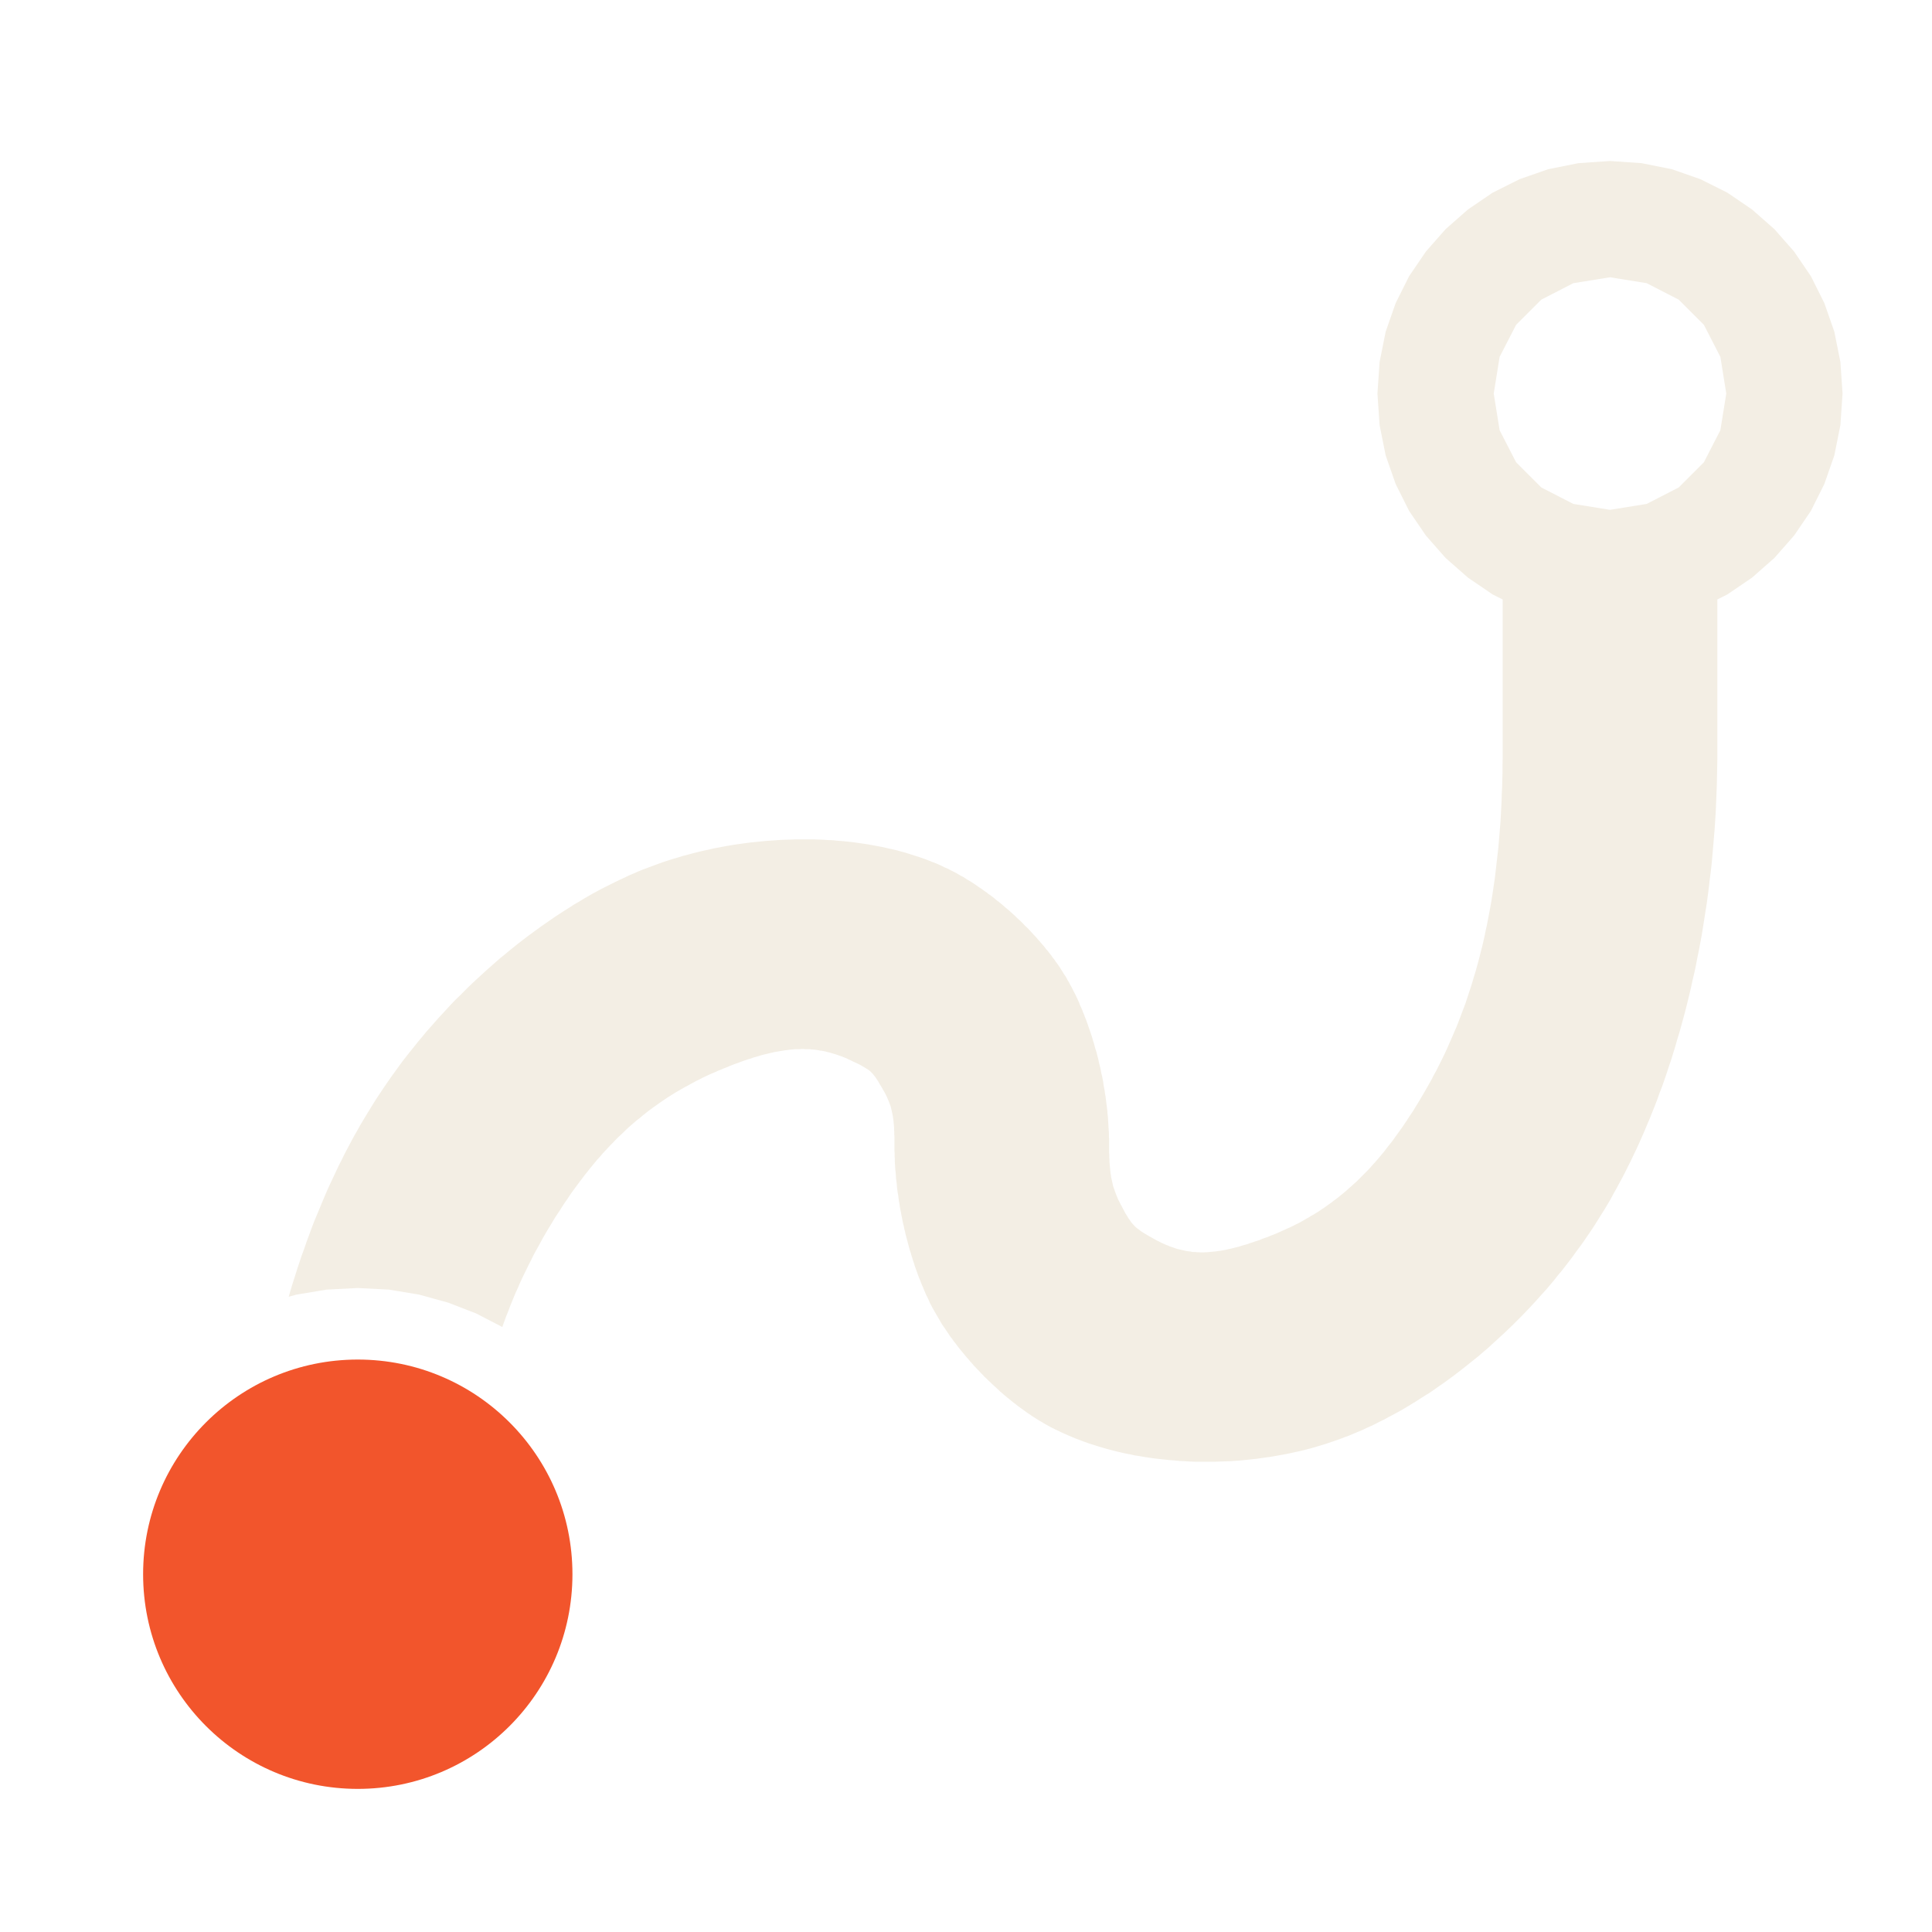
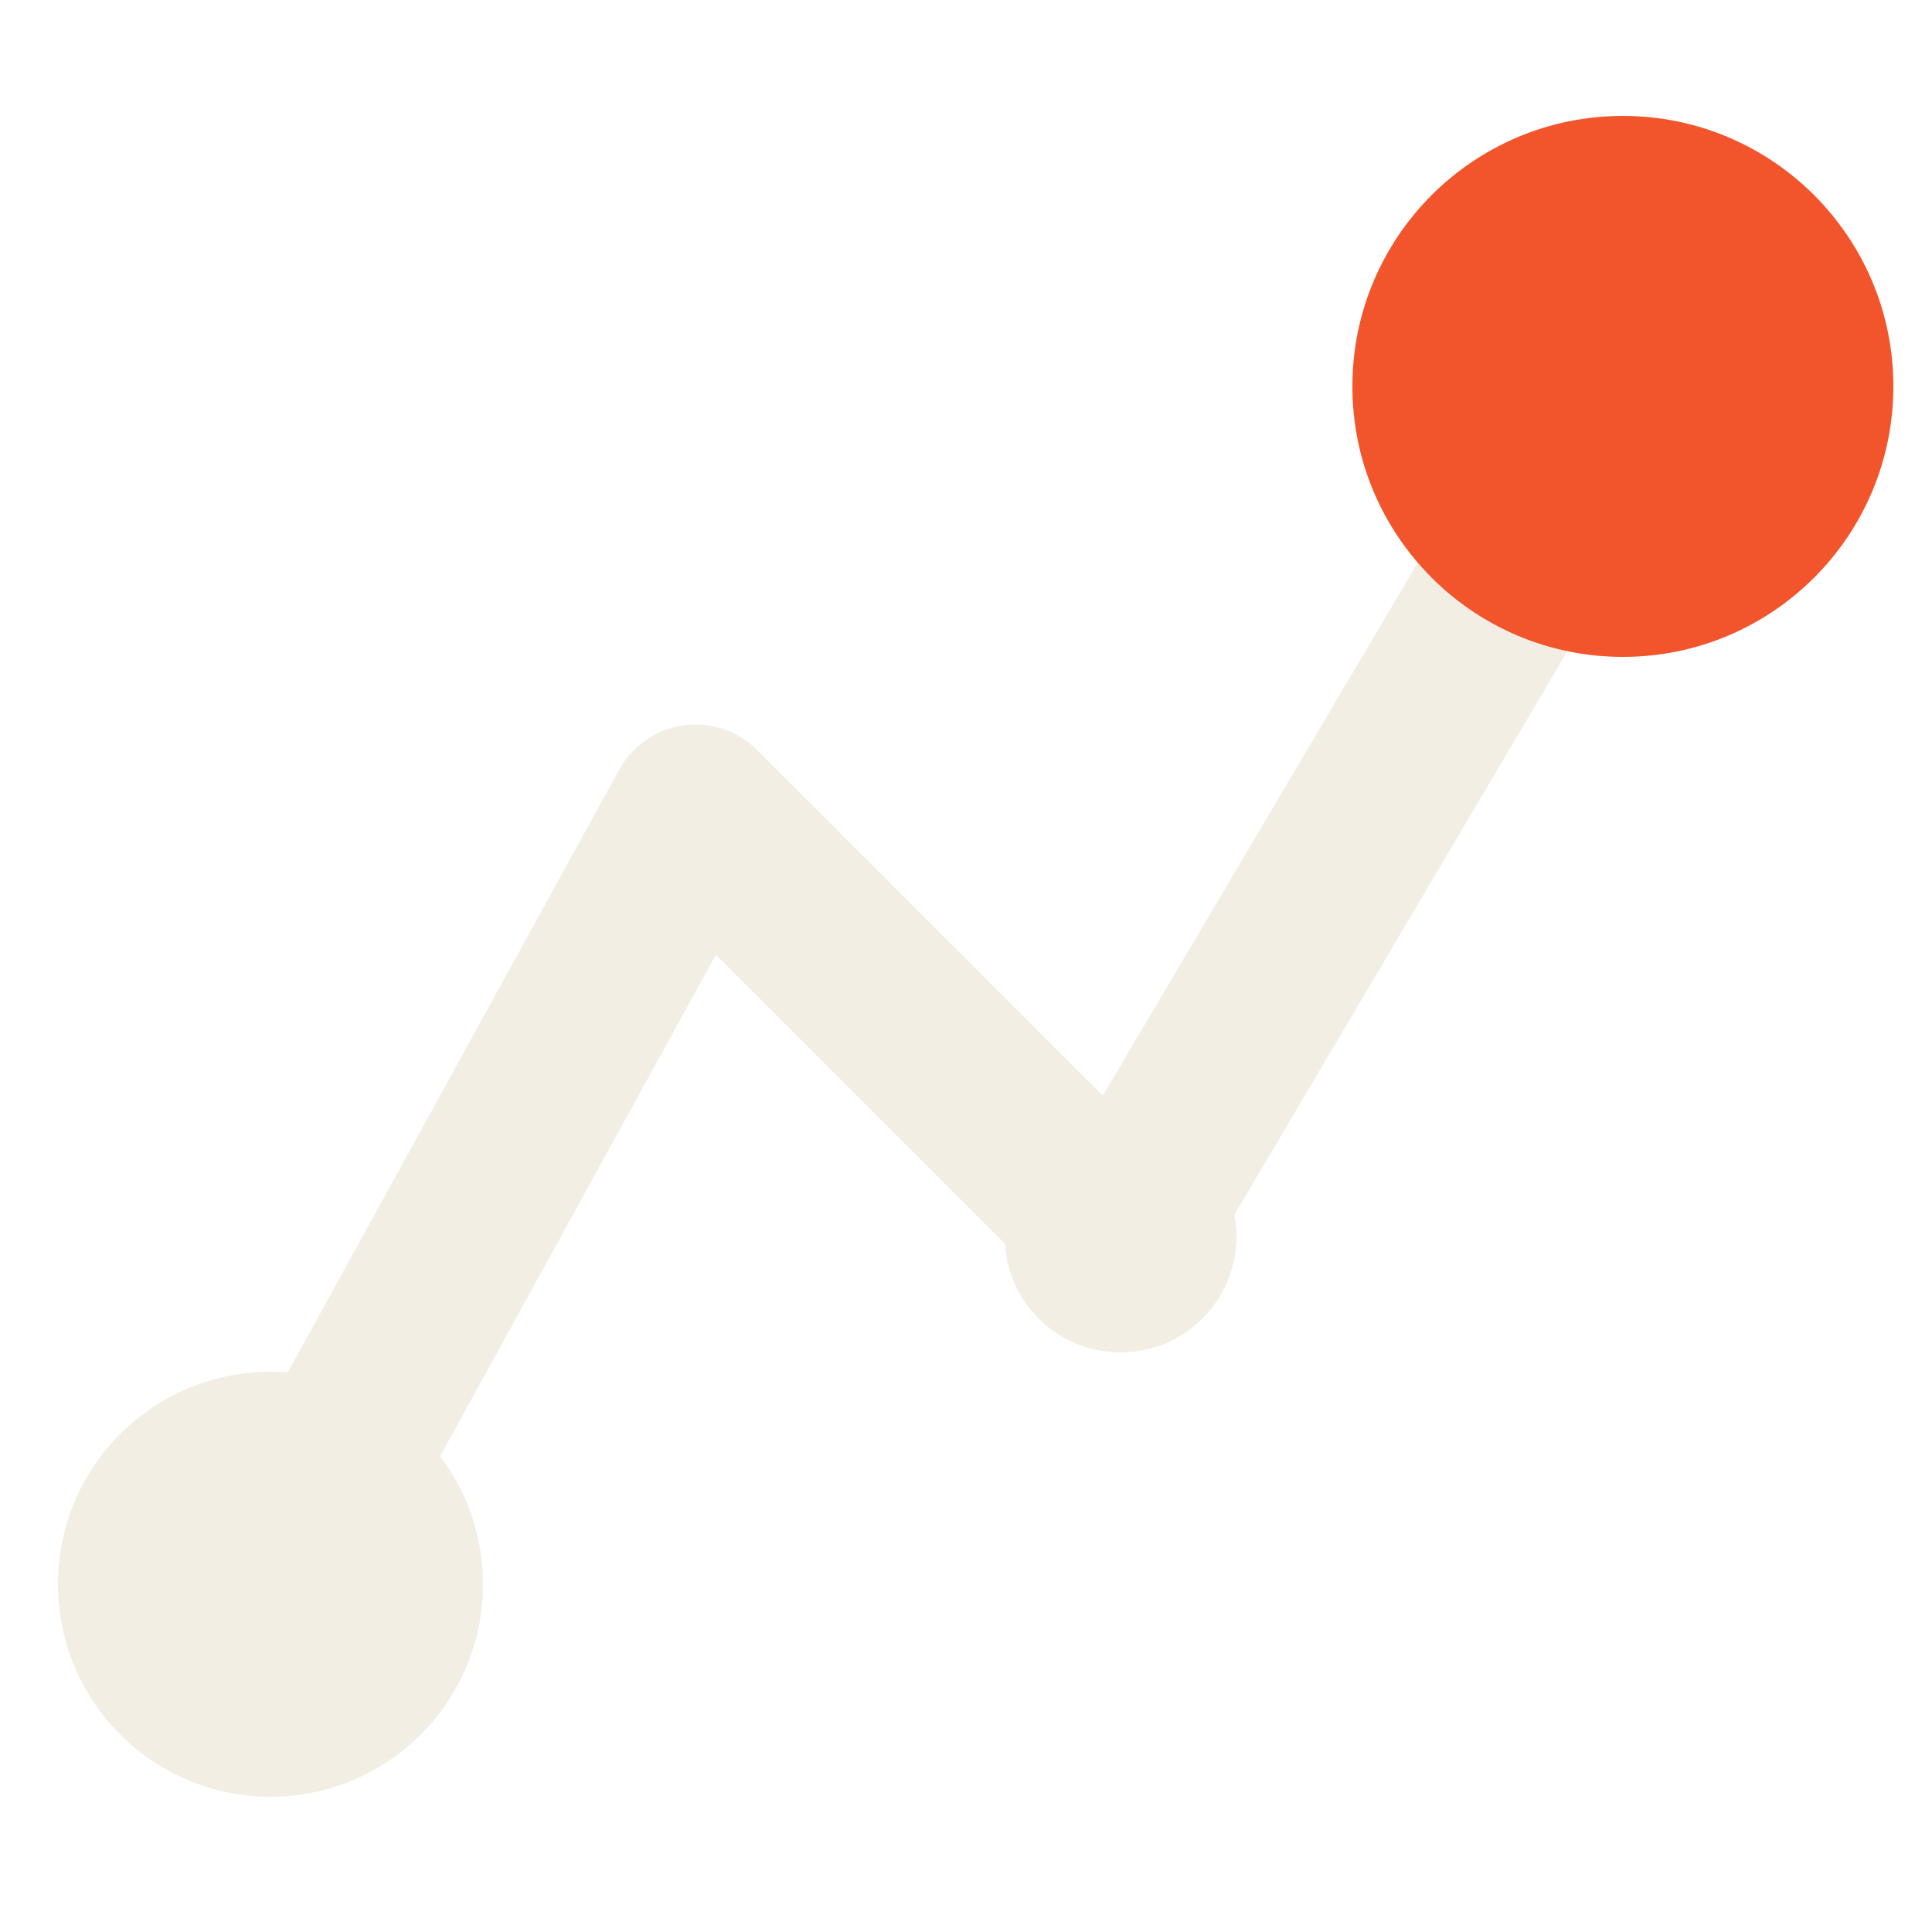
- <svg xmlns="http://www.w3.org/2000/svg" viewBox="-4.00 -4.00 108.00 108.00">
-   <path fill="#f3eee4" fill-rule="evenodd" d="M12.14 68.49L12.23 68.17L12.35 67.77L12.48 67.37L12.60 66.98L12.73 66.59L12.86 66.20L13.00 65.82L13.13 65.44L13.27 65.06L13.41 64.68L13.55 64.31L13.70 63.95L13.85 63.59L14.00 63.23L14.15 62.87L14.30 62.52L14.46 62.17L14.62 61.83L14.78 61.49L14.94 61.15L15.11 60.82L15.27 60.49L15.44 60.17L15.61 59.85L15.78 59.53L15.96 59.22L16.13 58.91L16.31 58.61L16.49 58.31L16.68 58.00L16.87 57.69L17.06 57.39L17.26 57.09L17.46 56.79L17.66 56.50L17.86 56.21L18.07 55.92L18.28 55.63L18.49 55.34L18.71 55.06L18.93 54.78L19.15 54.51L19.37 54.23L19.60 53.96L19.82 53.69L20.05 53.43L20.28 53.17L20.51 52.91L20.75 52.65L20.99 52.39L21.22 52.14L21.46 51.89L21.71 51.65L21.95 51.41L22.19 51.17L22.44 50.93L22.69 50.70L22.94 50.47L23.19 50.24L23.44 50.02L23.69 49.80L23.94 49.58L24.20 49.37L24.45 49.16L24.71 48.95L24.96 48.75L25.22 48.55L25.48 48.35L25.74 48.16L26.00 47.97L26.26 47.78L26.52 47.60L26.78 47.42L27.04 47.24L27.30 47.07L27.56 46.90L27.82 46.74L28.08 46.57L28.34 46.42L28.60 46.26L28.86 46.11L29.12 45.96L29.38 45.82L29.64 45.68L29.90 45.55L30.16 45.42L30.42 45.29L30.67 45.17L30.93 45.05L31.18 44.93L31.44 44.82L31.69 44.71L31.96 44.60L32.23 44.50L32.50 44.40L32.77 44.30L33.04 44.20L33.32 44.11L33.60 44.02L33.88 43.94L34.16 43.85L34.44 43.78L34.73 43.70L35.01 43.63L35.30 43.56L35.59 43.50L35.88 43.43L36.16 43.38L36.46 43.32L36.75 43.27L37.04 43.22L37.33 43.18L37.62 43.14L37.91 43.10L38.21 43.07L38.50 43.04L38.79 43.01L39.09 42.99L39.38 42.97L39.67 42.95L39.97 42.94L40.26 42.93L40.55 42.92L40.84 42.92L41.13 42.92L41.42 42.92L41.71 42.93L41.99 42.94L42.28 42.96L42.56 42.97L42.85 43.00L43.13 43.02L43.41 43.05L43.69 43.08L43.97 43.12L44.24 43.16L44.52 43.20L44.79 43.25L45.06 43.30L45.33 43.35L45.59 43.41L45.86 43.47L46.12 43.53L46.37 43.60L46.63 43.67L46.88 43.75L47.13 43.83L47.38 43.91L47.62 43.99L47.86 44.08L48.10 44.18L48.34 44.27L48.57 44.37L48.79 44.48L49.02 44.58L49.13 44.64L49.25 44.70L49.37 44.76L49.48 44.82L49.60 44.89L49.72 44.96L49.84 45.02L49.95 45.09L50.07 45.17L50.19 45.24L50.31 45.31L50.43 45.39L50.55 45.47L50.66 45.55L50.78 45.63L50.90 45.71L51.02 45.80L51.14 45.88L51.25 45.97L51.37 46.05L51.49 46.14L51.60 46.23L51.72 46.33L51.84 46.42L51.95 46.51L52.07 46.61L52.18 46.71L52.29 46.80L52.41 46.90L52.52 47.00L52.63 47.10L52.74 47.20L52.85 47.31L52.96 47.41L53.07 47.51L53.18 47.62L53.28 47.73L53.39 47.83L53.50 47.94L53.60 48.05L53.70 48.16L53.80 48.27L53.91 48.38L54.00 48.49L54.10 48.60L54.20 48.72L54.30 48.83L54.39 48.94L54.48 49.06L54.58 49.17L54.67 49.29L54.76 49.40L54.84 49.52L54.93 49.63L55.01 49.75L55.10 49.87L55.18 49.98L55.26 50.10L55.33 50.22L55.41 50.34L55.48 50.46L55.56 50.57L55.63 50.69L55.69 50.81L55.76 50.92L55.82 51.04L55.89 51.16L55.95 51.28L56.01 51.40L56.08 51.53L56.14 51.65L56.20 51.78L56.26 51.91L56.32 52.04L56.37 52.18L56.43 52.31L56.49 52.44L56.54 52.58L56.60 52.72L56.65 52.86L56.71 53.00L56.76 53.14L56.81 53.28L56.86 53.43L56.91 53.57L56.96 53.72L57.01 53.87L57.06 54.02L57.10 54.17L57.15 54.32L57.19 54.47L57.23 54.62L57.28 54.77L57.32 54.92L57.36 55.08L57.40 55.23L57.43 55.39L57.47 55.55L57.51 55.70L57.54 55.86L57.57 56.02L57.61 56.17L57.64 56.33L57.67 56.49L57.69 56.65L57.72 56.81L57.75 56.97L57.77 57.13L57.80 57.29L57.82 57.45L57.84 57.61L57.86 57.77L57.88 57.93L57.90 58.09L57.91 58.25L57.93 58.41L57.94 58.57L57.95 58.73L57.96 58.89L57.97 59.05L57.98 59.21L57.99 59.37L57.99 59.53L58.00 59.69L58.00 59.84L58.00 60.00L58.00 60.15L58.00 60.29L58.00 60.43L58.01 60.56L58.01 60.69L58.02 60.82L58.02 60.94L58.03 61.06L58.04 61.17L58.05 61.28L58.06 61.39L58.07 61.49L58.08 61.59L58.10 61.69L58.11 61.79L58.13 61.88L58.15 61.97L58.17 62.06L58.19 62.15L58.21 62.24L58.23 62.32L58.26 62.41L58.29 62.49L58.32 62.58L58.35 62.66L58.38 62.74L58.41 62.82L58.45 62.91L58.48 62.99L58.52 63.08L58.56 63.16L58.61 63.25L58.65 63.34L58.70 63.42L58.75 63.52L58.84 63.69L58.92 63.84L59.01 63.98L59.08 64.10L59.16 64.21L59.23 64.32L59.31 64.41L59.39 64.50L59.47 64.58L59.56 64.66L59.66 64.73L59.76 64.81L59.88 64.89L60.01 64.97L60.16 65.06L60.32 65.15L60.41 65.20L60.50 65.25L60.59 65.30L60.68 65.35L60.77 65.39L60.86 65.44L60.94 65.48L61.03 65.52L61.12 65.56L61.21 65.60L61.30 65.63L61.38 65.67L61.47 65.70L61.56 65.73L61.65 65.76L61.73 65.79L61.82 65.82L61.91 65.84L62.00 65.86L62.09 65.88L62.18 65.90L62.27 65.92L62.36 65.94L62.45 65.95L62.54 65.96L62.63 65.98L62.72 65.99L62.82 65.99L62.91 66.00L63.00 66.00L63.10 66.01L63.20 66.01L63.29 66.01L63.39 66.00L63.49 66.00L63.59 65.99L63.69 65.98L63.79 65.97L63.90 65.96L64.00 65.95L64.11 65.93L64.22 65.92L64.32 65.90L64.43 65.88L64.55 65.86L64.66 65.83L64.77 65.81L64.89 65.78L65.01 65.75L65.13 65.72L65.25 65.69L65.37 65.65L65.50 65.61L65.62 65.58L65.75 65.54L65.88 65.49L66.02 65.45L66.15 65.40L66.29 65.36L66.43 65.31L66.57 65.25L66.71 65.20L66.86 65.15L67.02 65.08L67.18 65.02L67.33 64.96L67.49 64.89L67.64 64.82L67.80 64.75L67.95 64.68L68.11 64.61L68.26 64.54L68.41 64.46L68.56 64.39L68.71 64.31L68.85 64.23L69.00 64.14L69.15 64.06L69.29 63.97L69.44 63.89L69.58 63.80L69.73 63.71L69.87 63.61L70.01 63.52L70.15 63.42L70.29 63.32L70.43 63.22L70.57 63.11L70.71 63.01L70.85 62.90L70.98 62.79L71.12 62.68L71.26 62.56L71.39 62.44L71.53 62.32L71.66 62.20L71.80 62.08L71.93 61.95L72.06 61.82L72.19 61.69L72.33 61.55L72.46 61.42L72.59 61.28L72.72 61.13L72.85 60.99L72.98 60.84L73.11 60.69L73.24 60.53L73.37 60.38L73.49 60.22L73.62 60.05L73.75 59.89L73.88 59.72L74.00 59.55L74.13 59.37L74.26 59.19L74.39 59.01L74.51 58.83L74.64 58.64L74.76 58.45L74.89 58.26L75.02 58.06L75.14 57.86L75.27 57.65L75.39 57.45L75.52 57.23L75.65 57.01L75.78 56.78L75.91 56.55L76.04 56.32L76.16 56.08L76.29 55.85L76.41 55.61L76.53 55.37L76.65 55.13L76.77 54.88L76.88 54.64L76.99 54.39L77.10 54.14L77.21 53.89L77.32 53.63L77.43 53.38L77.53 53.12L77.63 52.86L77.73 52.59L77.83 52.33L77.93 52.06L78.02 51.79L78.11 51.51L78.20 51.24L78.29 50.96L78.37 50.68L78.46 50.39L78.54 50.11L78.62 49.82L78.70 49.52L78.77 49.23L78.85 48.93L78.92 48.63L78.99 48.32L79.05 48.02L79.12 47.71L79.18 47.39L79.24 47.08L79.30 46.76L79.36 46.43L79.41 46.11L79.46 45.78L79.51 45.44L79.56 45.11L79.60 44.77L79.64 44.42L79.68 44.07L79.72 43.72L79.76 43.37L79.79 43.01L79.82 42.65L79.85 42.28L79.88 41.91L79.90 41.54L79.92 41.16L79.94 40.78L79.95 40.40L79.97 40.01L79.98 39.61L79.99 39.22L79.99 38.82L80.00 38.41L80.00 38.00L80.00 29.51L79.44 29.23L78.06 28.29L76.81 27.19L75.71 25.94L74.77 24.56L74.02 23.06L73.46 21.46L73.12 19.76L73.00 18.00L73.12 16.24L73.46 14.54L74.02 12.94L74.77 11.44L75.71 10.06L76.81 8.81L78.06 7.71L79.44 6.77L80.94 6.02L82.54 5.46L84.24 5.12L86.00 5.00L87.76 5.12L89.46 5.46L91.06 6.02L92.56 6.77L93.94 7.71L95.19 8.81L96.29 10.06L97.23 11.44L97.98 12.94L98.54 14.54L98.88 16.24L99.00 18.00L98.88 19.76L98.54 21.46L97.98 23.06L97.23 24.56L96.29 25.94L95.19 27.19L93.94 28.29L92.56 29.23L92.00 29.51L92.00 38.00L92.00 38.49L91.99 38.98L91.98 39.47L91.97 39.95L91.95 40.44L91.93 40.92L91.91 41.39L91.88 41.87L91.85 42.34L91.81 42.81L91.77 43.28L91.73 43.75L91.69 44.21L91.64 44.67L91.58 45.13L91.53 45.58L91.47 46.04L91.41 46.49L91.34 46.93L91.27 47.38L91.20 47.82L91.13 48.26L91.05 48.69L90.97 49.12L90.88 49.55L90.80 49.98L90.71 50.40L90.61 50.82L90.52 51.24L90.42 51.66L90.32 52.07L90.22 52.47L90.11 52.88L90.00 53.28L89.89 53.68L89.77 54.07L89.66 54.46L89.54 54.85L89.42 55.24L89.29 55.62L89.17 55.99L89.04 56.37L88.91 56.74L88.77 57.10L88.64 57.47L88.50 57.83L88.36 58.18L88.22 58.53L88.07 58.88L87.93 59.22L87.78 59.56L87.63 59.90L87.48 60.23L87.32 60.56L87.17 60.88L87.01 61.20L86.85 61.52L86.69 61.83L86.52 62.14L86.36 62.44L86.19 62.74L86.03 63.04L85.86 63.33L85.68 63.63L85.49 63.93L85.31 64.22L85.12 64.52L84.93 64.81L84.73 65.10L84.54 65.38L84.34 65.66L84.13 65.94L83.93 66.22L83.72 66.50L83.51 66.77L83.30 67.04L83.08 67.30L82.87 67.57L82.65 67.83L82.43 68.09L82.20 68.34L81.98 68.59L81.75 68.84L81.52 69.09L81.29 69.33L81.06 69.57L80.82 69.81L80.59 70.04L80.35 70.27L80.11 70.50L79.87 70.72L79.63 70.94L79.39 71.16L79.15 71.38L78.90 71.59L78.66 71.80L78.41 72.00L78.16 72.20L77.91 72.40L77.67 72.59L77.42 72.78L77.17 72.97L76.91 73.16L76.66 73.34L76.41 73.51L76.16 73.69L75.91 73.86L75.65 74.02L75.40 74.18L75.15 74.34L74.89 74.50L74.64 74.65L74.39 74.80L74.14 74.94L73.88 75.08L73.63 75.21L73.38 75.35L73.13 75.47L72.88 75.60L72.63 75.72L72.38 75.83L72.13 75.95L71.88 76.05L71.63 76.16L71.39 76.26L71.14 76.35L70.88 76.45L70.62 76.54L70.36 76.63L70.09 76.72L69.83 76.80L69.56 76.88L69.29 76.96L69.01 77.03L68.74 77.10L68.46 77.16L68.19 77.22L67.91 77.28L67.63 77.33L67.35 77.38L67.07 77.43L66.79 77.47L66.50 77.51L66.22 77.55L65.93 77.58L65.65 77.61L65.36 77.64L65.08 77.66L64.79 77.68L64.51 77.69L64.22 77.70L63.93 77.71L63.65 77.71L63.36 77.71L63.08 77.71L62.79 77.71L62.51 77.70L62.23 77.68L61.94 77.67L61.66 77.64L61.38 77.62L61.10 77.59L60.82 77.56L60.55 77.53L60.27 77.49L60.00 77.45L59.72 77.40L59.45 77.36L59.18 77.30L58.91 77.25L58.65 77.19L58.39 77.13L58.12 77.06L57.86 76.99L57.61 76.92L57.35 76.84L57.10 76.76L56.85 76.68L56.60 76.59L56.36 76.50L56.12 76.41L55.88 76.31L55.65 76.21L55.42 76.11L55.19 76.00L54.96 75.89L54.74 75.78L54.52 75.66L54.31 75.54L54.20 75.47L54.09 75.41L53.98 75.34L53.87 75.27L53.76 75.20L53.65 75.13L53.54 75.05L53.43 74.98L53.32 74.90L53.21 74.82L53.10 74.74L52.99 74.66L52.88 74.58L52.77 74.49L52.66 74.41L52.55 74.32L52.44 74.23L52.33 74.14L52.22 74.05L52.11 73.96L52.00 73.86L51.89 73.77L51.79 73.67L51.68 73.57L51.57 73.47L51.46 73.37L51.36 73.27L51.25 73.17L51.15 73.07L51.04 72.97L50.94 72.86L50.84 72.76L50.74 72.65L50.63 72.54L50.53 72.43L50.43 72.33L50.34 72.22L50.24 72.11L50.14 71.99L50.04 71.88L49.95 71.77L49.86 71.66L49.76 71.54L49.67 71.43L49.58 71.32L49.49 71.20L49.40 71.08L49.31 70.97L49.23 70.85L49.14 70.74L49.06 70.62L48.98 70.50L48.90 70.38L48.82 70.26L48.74 70.15L48.66 70.03L48.59 69.91L48.52 69.79L48.45 69.67L48.38 69.55L48.31 69.43L48.24 69.31L48.18 69.20L48.11 69.08L48.05 68.96L47.99 68.85L47.94 68.73L47.88 68.60L47.82 68.48L47.76 68.36L47.71 68.23L47.65 68.10L47.60 67.97L47.54 67.84L47.49 67.71L47.44 67.58L47.38 67.44L47.33 67.31L47.28 67.17L47.23 67.03L47.18 66.89L47.13 66.75L47.09 66.61L47.04 66.47L47.00 66.33L46.95 66.18L46.91 66.03L46.86 65.89L46.82 65.74L46.78 65.59L46.74 65.44L46.70 65.29L46.66 65.14L46.62 64.99L46.59 64.84L46.55 64.69L46.52 64.53L46.48 64.38L46.45 64.23L46.42 64.07L46.39 63.92L46.36 63.76L46.33 63.61L46.30 63.45L46.28 63.29L46.25 63.14L46.23 62.98L46.21 62.82L46.18 62.66L46.16 62.51L46.14 62.35L46.13 62.19L46.11 62.03L46.09 61.88L46.08 61.72L46.07 61.56L46.05 61.40L46.04 61.25L46.03 61.09L46.02 60.93L46.02 60.78L46.01 60.62L46.01 60.46L46.00 60.31L46.00 60.15L46.00 60.00L46.00 59.84L46.00 59.69L46.00 59.55L45.99 59.41L45.99 59.28L45.98 59.15L45.98 59.03L45.97 58.91L45.96 58.80L45.95 58.69L45.94 58.59L45.92 58.48L45.91 58.39L45.89 58.29L45.87 58.20L45.85 58.11L45.83 58.02L45.81 57.94L45.79 57.85L45.76 57.77L45.73 57.69L45.70 57.61L45.67 57.53L45.63 57.45L45.60 57.37L45.56 57.28L45.52 57.20L45.48 57.12L45.43 57.03L45.38 56.95L45.33 56.86L45.28 56.77L45.18 56.61L45.10 56.46L45.01 56.33L44.94 56.22L44.86 56.12L44.79 56.03L44.71 55.95L44.63 55.87L44.54 55.80L44.44 55.74L44.33 55.67L44.21 55.60L44.07 55.52L43.91 55.44L43.73 55.36L43.63 55.31L43.53 55.26L43.43 55.22L43.34 55.17L43.24 55.13L43.14 55.09L43.04 55.05L42.94 55.02L42.84 54.98L42.75 54.95L42.65 54.92L42.55 54.89L42.45 54.86L42.35 54.83L42.25 54.81L42.15 54.78L42.05 54.76L41.95 54.74L41.85 54.73L41.75 54.71L41.64 54.69L41.54 54.68L41.44 54.67L41.33 54.66L41.23 54.65L41.12 54.65L41.02 54.65L40.91 54.64L40.80 54.64L40.69 54.65L40.58 54.65L40.47 54.65L40.36 54.66L40.24 54.67L40.13 54.68L40.01 54.70L39.90 54.71L39.78 54.73L39.66 54.75L39.54 54.77L39.42 54.79L39.29 54.81L39.17 54.84L39.04 54.87L38.92 54.90L38.79 54.93L38.66 54.96L38.52 55.00L38.39 55.04L38.25 55.08L38.11 55.12L37.98 55.17L37.83 55.21L37.69 55.26L37.54 55.31L37.40 55.36L37.25 55.42L37.10 55.47L36.94 55.53L36.79 55.59L36.63 55.66L36.47 55.72L36.31 55.79L36.13 55.86L35.96 55.94L35.79 56.01L35.61 56.09L35.44 56.17L35.27 56.25L35.10 56.34L34.93 56.42L34.77 56.51L34.60 56.60L34.44 56.69L34.27 56.78L34.11 56.87L33.94 56.97L33.78 57.06L33.62 57.16L33.46 57.26L33.30 57.36L33.14 57.47L32.98 57.58L32.83 57.68L32.67 57.80L32.51 57.91L32.36 58.02L32.20 58.14L32.05 58.26L31.90 58.38L31.75 58.51L31.59 58.63L31.44 58.76L31.29 58.89L31.14 59.02L30.99 59.16L30.85 59.30L30.70 59.44L30.55 59.58L30.40 59.73L30.26 59.88L30.11 60.03L29.97 60.18L29.82 60.34L29.68 60.49L29.54 60.66L29.39 60.82L29.25 60.99L29.11 61.16L28.97 61.33L28.83 61.51L28.69 61.68L28.55 61.87L28.41 62.05L28.27 62.24L28.13 62.43L27.99 62.62L27.85 62.82L27.72 63.02L27.58 63.22L27.44 63.43L27.31 63.64L27.17 63.85L27.03 64.06L26.90 64.28L26.76 64.51L26.62 64.74L26.48 64.98L26.34 65.22L26.21 65.46L26.08 65.70L25.94 65.95L25.81 66.19L25.69 66.44L25.56 66.69L25.44 66.94L25.31 67.20L25.19 67.45L25.07 67.71L24.96 67.97L24.84 68.23L24.73 68.49L24.62 68.76L24.51 69.03L24.41 69.30L24.30 69.57L24.20 69.84L24.10 70.12L24.08 70.19L24.08 70.18L22.61 69.42L21.06 68.82L19.43 68.37L17.74 68.09L16.00 68.00L14.26 68.09L12.57 68.37L12.14 68.49M91.85 20.67L92.17 20.05L92.50 18.00L92.17 15.95L91.25 14.16L89.84 12.75L88.05 11.83L86.00 11.50L83.95 11.83L82.16 12.75L80.75 14.16L79.83 15.95L79.50 18.00L79.83 20.05L80.75 21.84L82.16 23.25L83.95 24.17L86.00 24.50L88.05 24.17L89.84 23.25L91.25 21.84L91.85 20.67" />
-   <path fill="#f2552c" fill-rule="evenodd" d="M28.00 84.00C28.00 90.63 22.63 96.00 16.00 96.00C9.37 96.00 4.00 90.63 4.00 84.00C4.00 77.37 9.37 72.00 16.00 72.00C22.63 72.00 28.00 77.37 28.00 84.00" />
+ <svg xmlns="http://www.w3.org/2000/svg" viewBox="0 0 100 100" width="100" height="100">
+   <polyline points="14,82 36,42 58,64 84,20" fill="none" stroke="#F3EEE4" stroke-width="9" stroke-linecap="round" stroke-linejoin="round" />
+   <circle cx="14" cy="82" r="11" fill="#F3EEE4" />
+   <circle cx="58" cy="64" r="6" fill="#F3EEE4" />
+   <circle cx="84" cy="20" r="14" fill="#F2552C" />
</svg>
